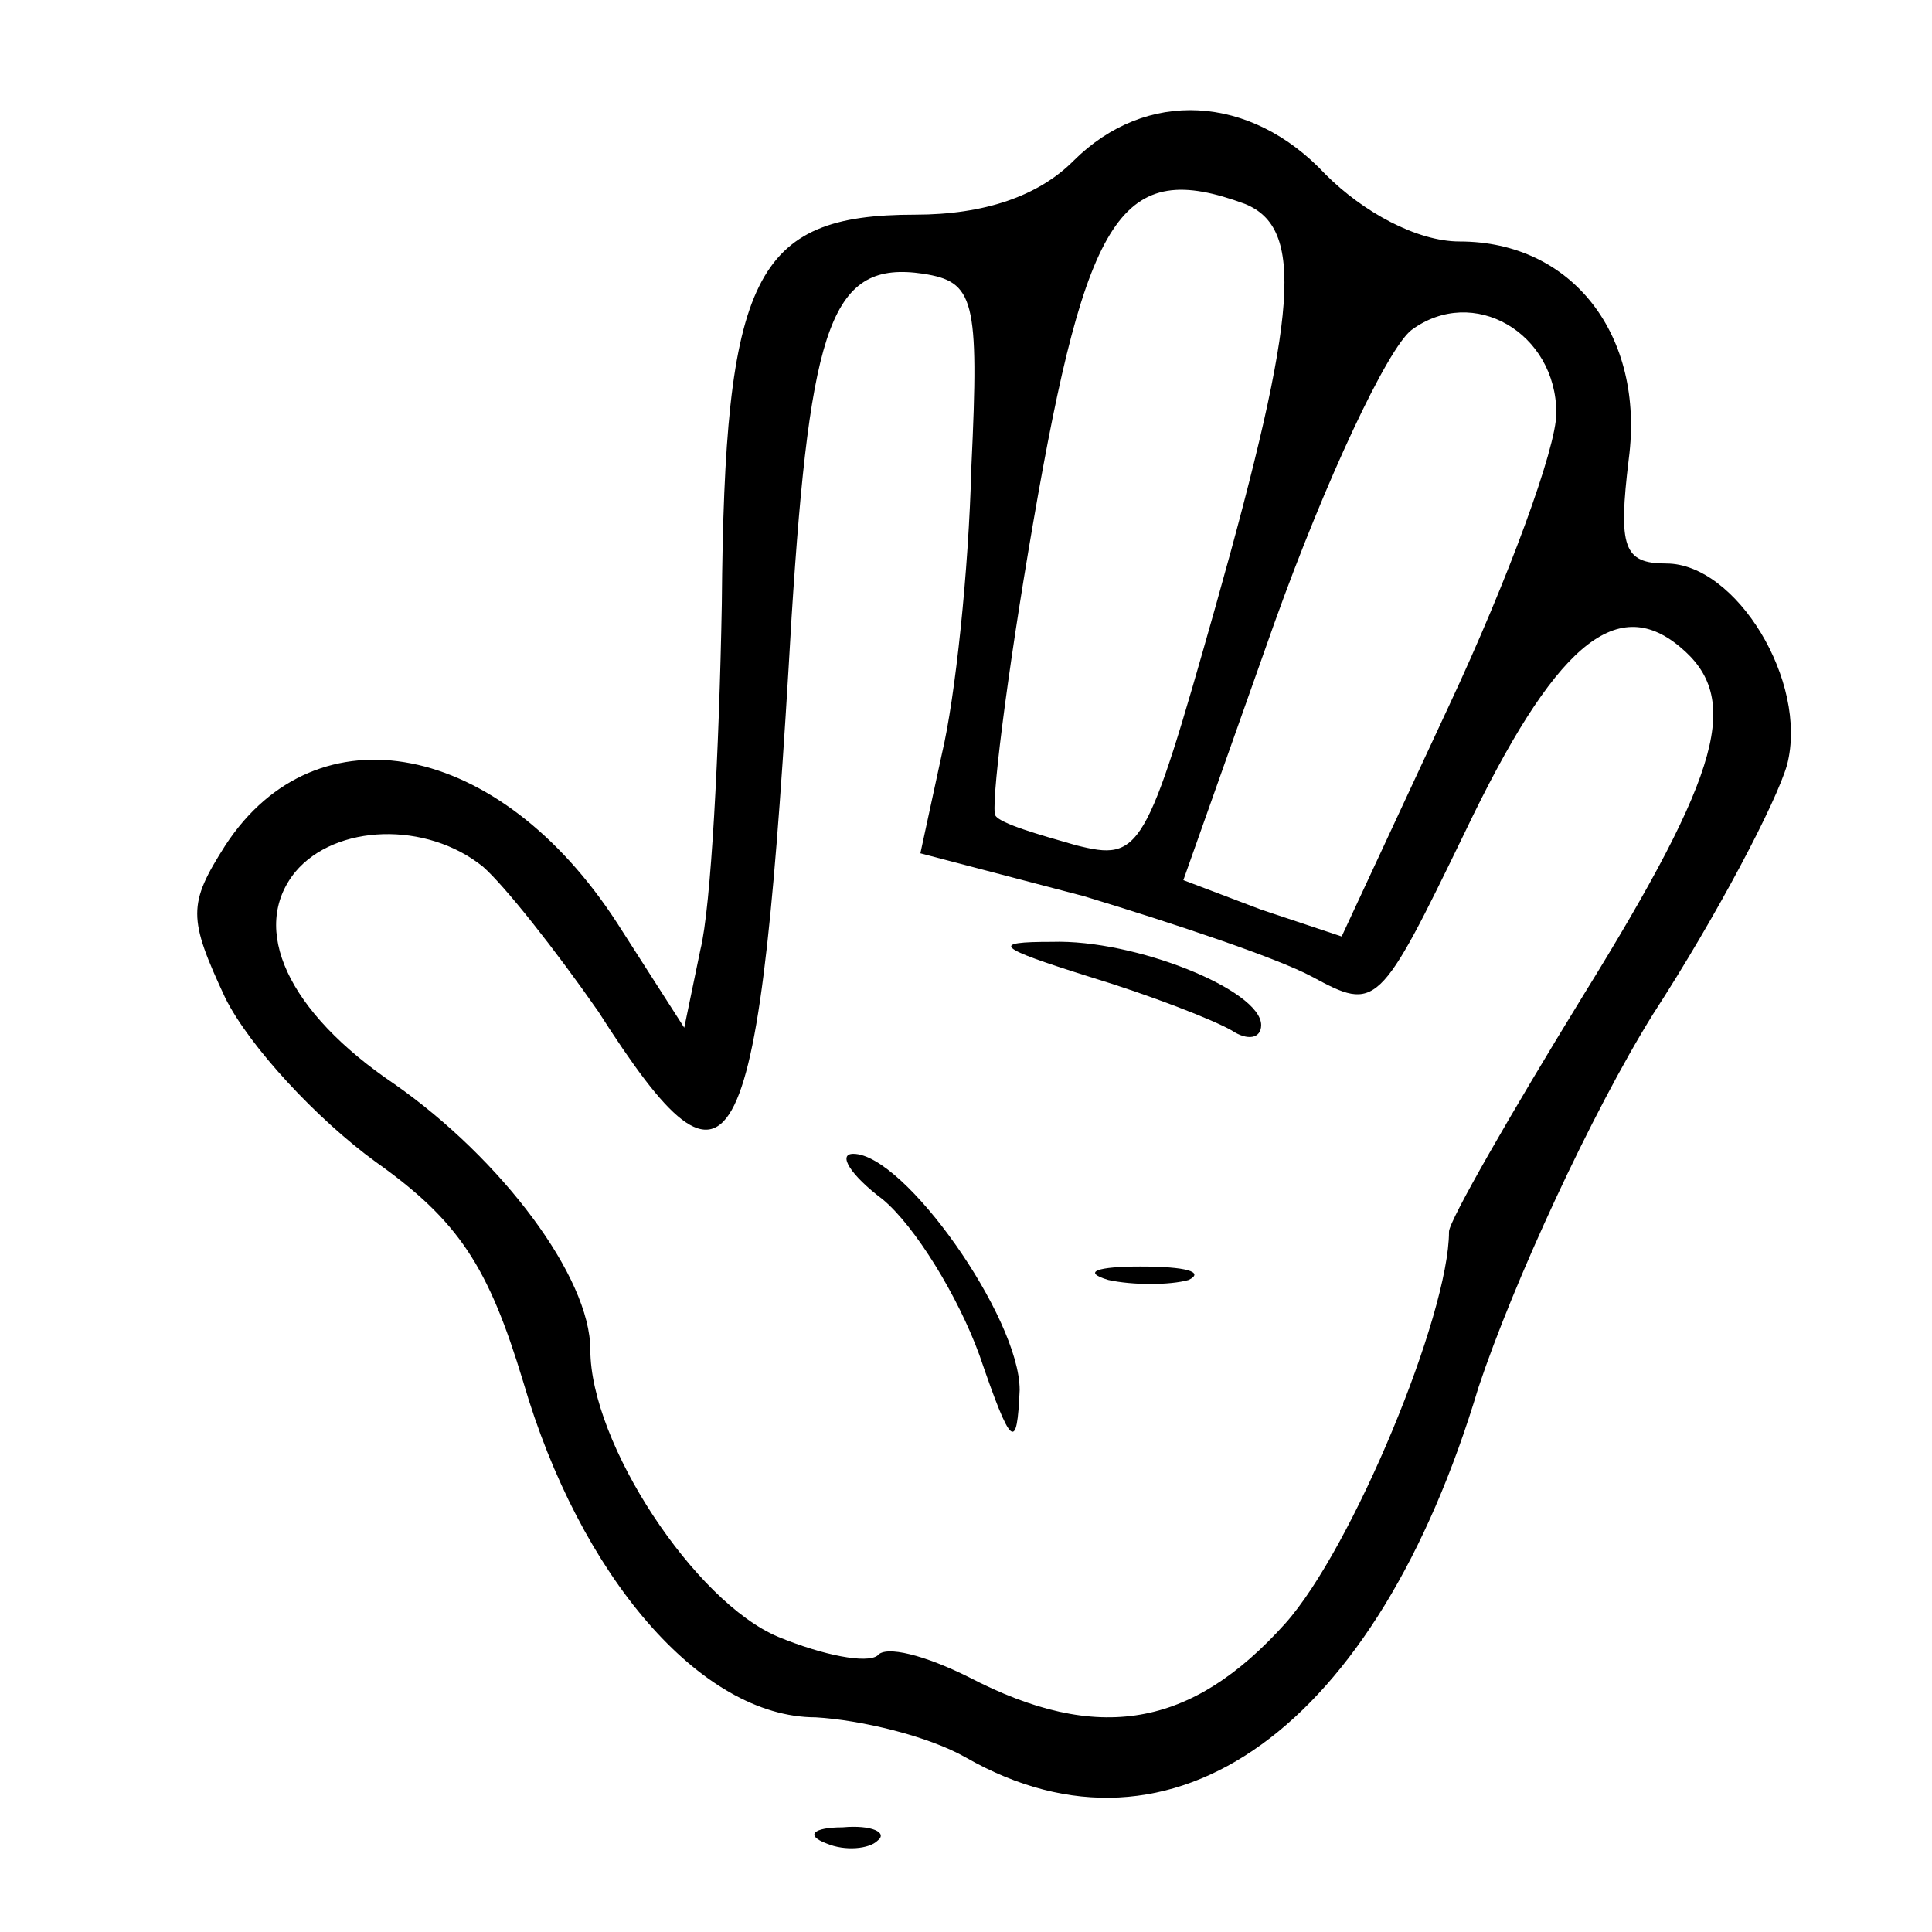
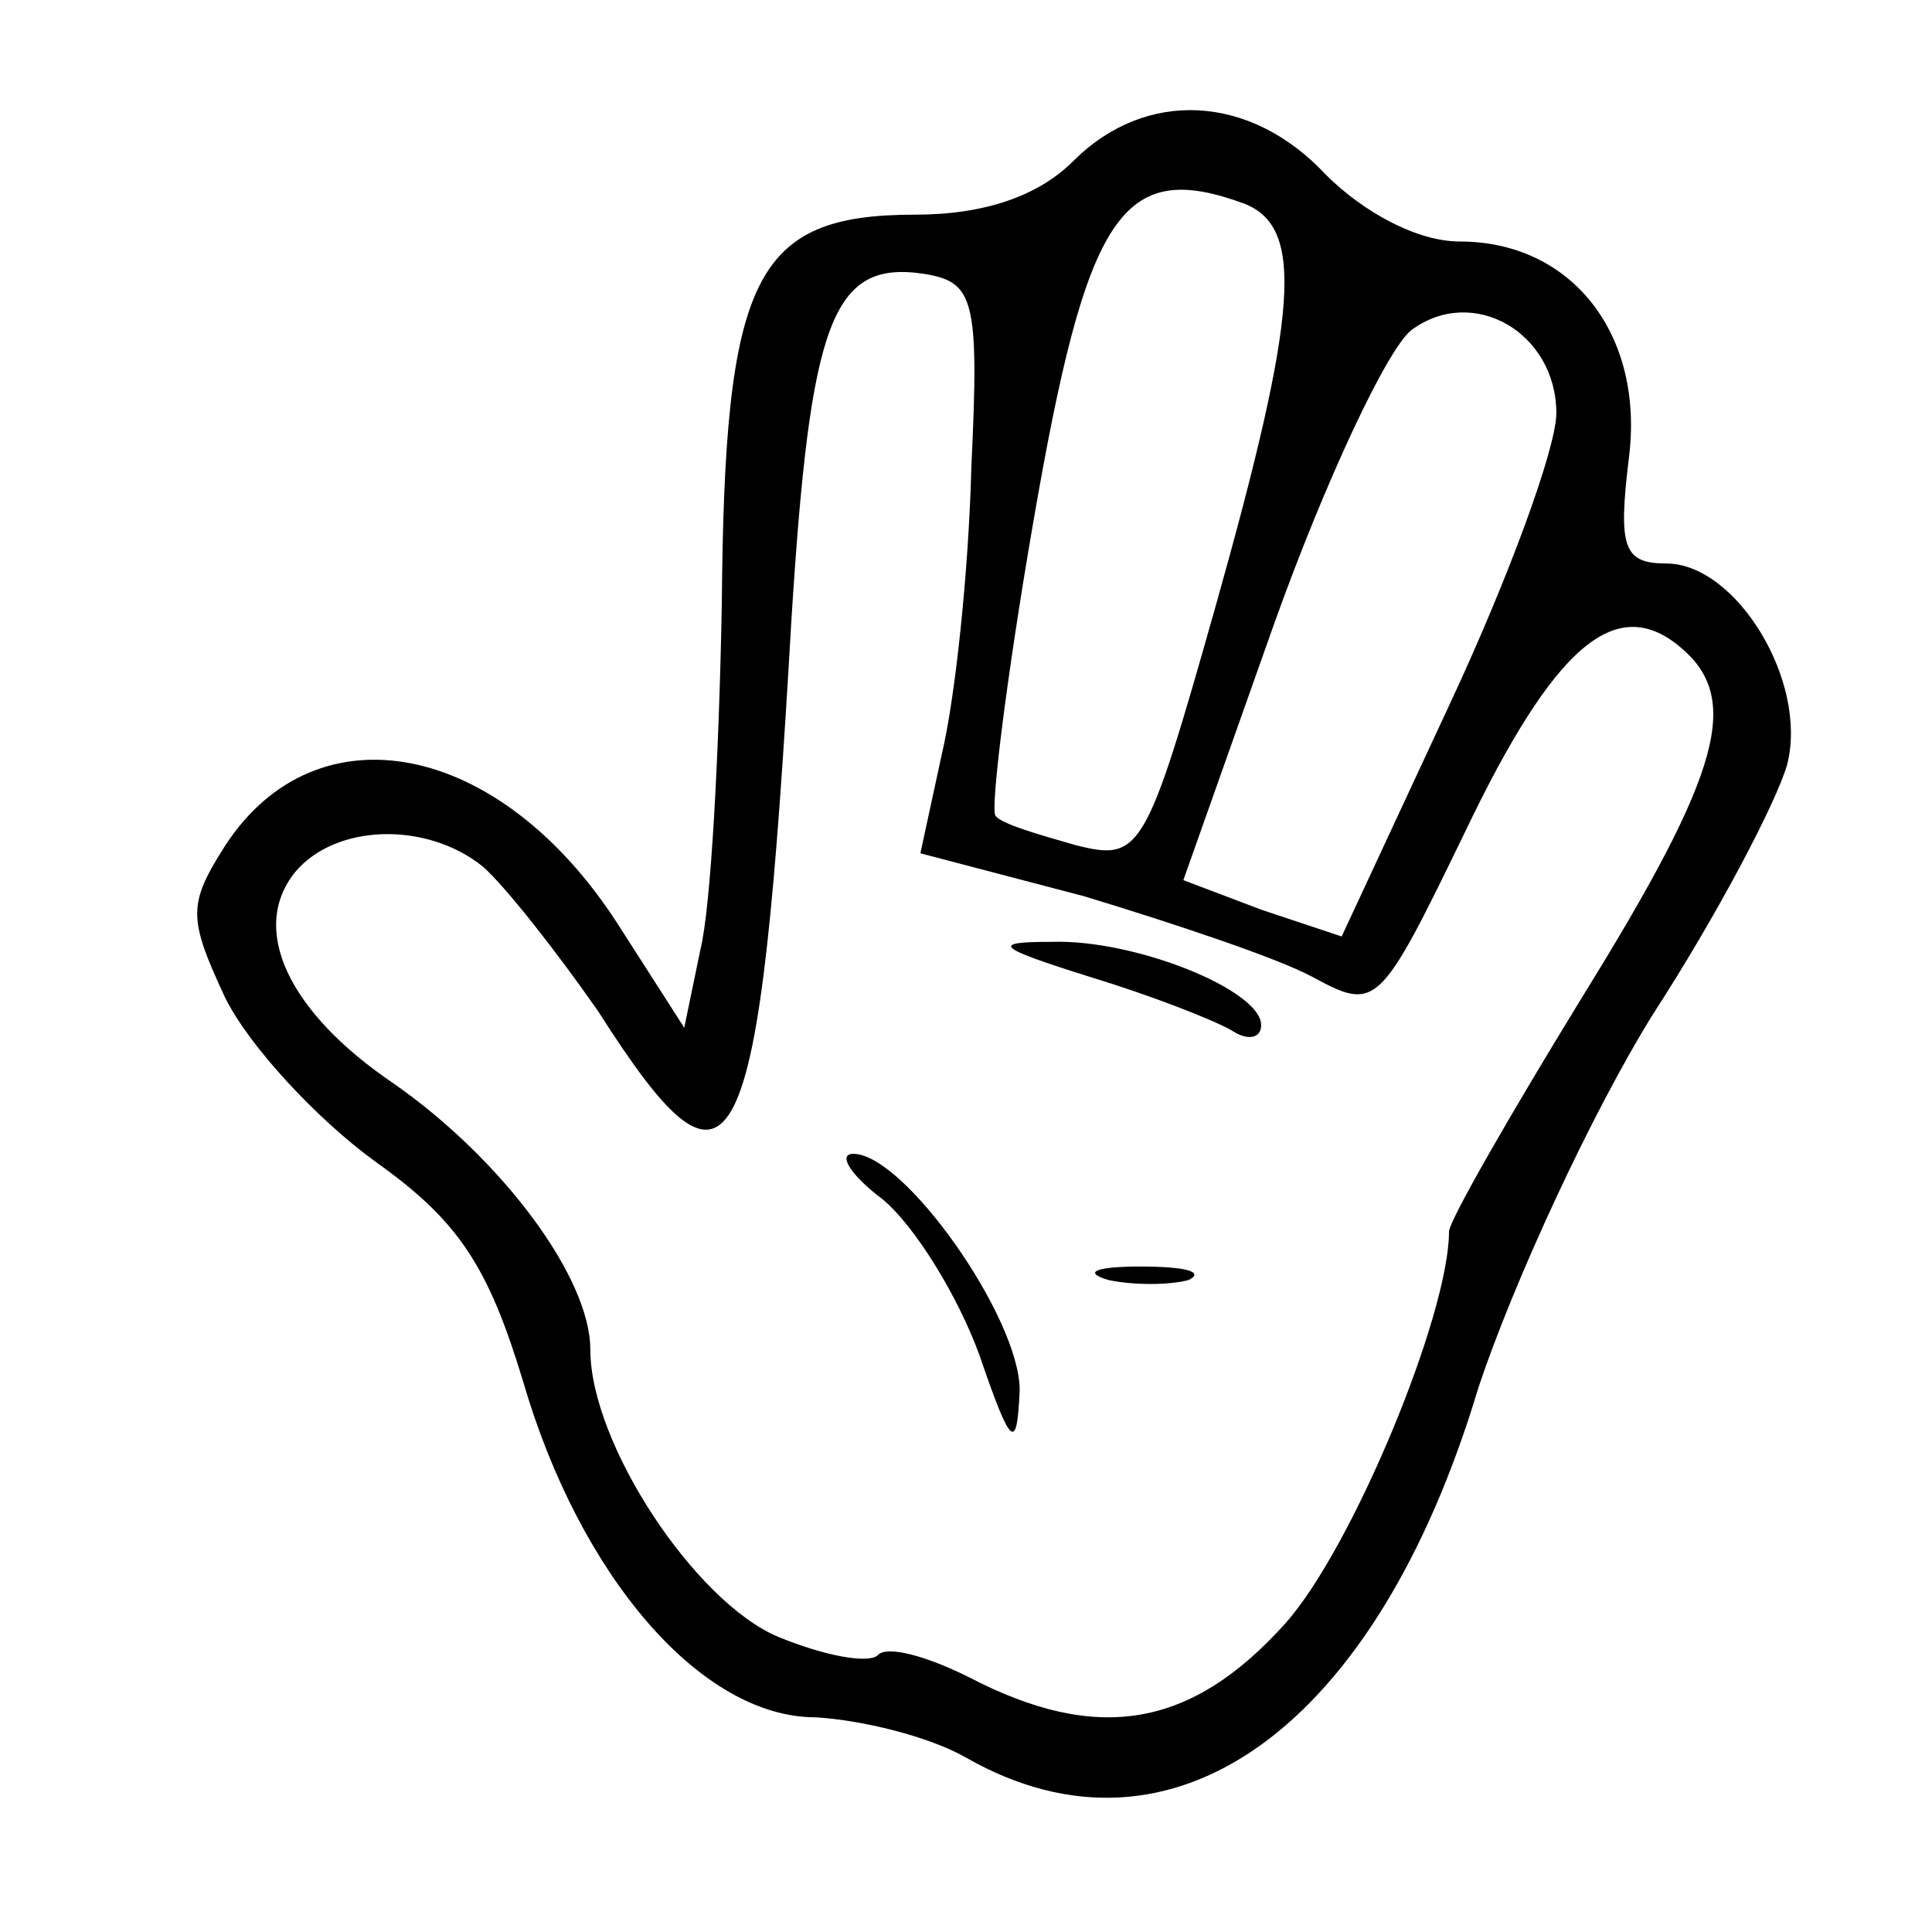
- <svg xmlns="http://www.w3.org/2000/svg" version="1.0" width="72pt" height="72pt" viewBox="0 0 72 72" preserveAspectRatio="xMidYMid meet">
+ <svg xmlns="http://www.w3.org/2000/svg" width="72pt" height="72pt" viewBox="0 0 72 72" preserveAspectRatio="xMidYMid meet">
  <g transform="translate(0,72) scale(0.1,-0.1)" fill="#000000" stroke="none">
    <path d="M400 660 c-13 -13 -33 -20 -59 -20 -60 0 -71 -23 -72 -145 -1 -55 -4 -113 -8 -129 l-6 -29 -25 39 c-44 68 -112 81 -146 29 -14 -22 -14 -27 0 -57 9 -18 34 -45 56 -61 31 -22 42 -39 55 -82 21 -72 66 -125 109 -125 17 -1 42 -7 56 -15 77 -44 153 11 191 138 13 39 42 102 65 139 24 37 46 79 50 93 8 31 -19 75 -45 75 -16 0 -18 6 -14 39 6 46 -21 81 -63 81 -16 0 -36 11 -50 25 -28 30 -67 32 -94 5z m64 -16 c22 -9 20 -40 -11 -150 -26 -92 -28 -95 -52 -89 -14 4 -28 8 -30 11 -2 2 4 51 14 109 20 116 33 136 79 119z m-102 -98 c-1 -39 -6 -86 -11 -107 l-8 -37 61 -16 c33 -10 72 -23 85 -30 24 -13 25 -12 57 54 33 69 56 89 80 69 23 -19 16 -46 -36 -130 -27 -44 -50 -84 -50 -88 0 -31 -36 -118 -61 -146 -35 -39 -70 -45 -118 -20 -16 8 -31 12 -34 8 -4 -3 -20 0 -37 7 -31 13 -70 72 -70 107 0 27 -33 71 -73 99 -40 27 -54 58 -37 79 15 18 49 19 70 2 8 -7 27 -31 43 -54 51 -80 60 -62 72 147 7 110 15 133 49 128 19 -3 21 -9 18 -72z m218 20 c0 -13 -18 -62 -40 -109 l-40 -86 -30 10 -29 11 34 96 c19 53 42 102 51 109 23 17 54 -1 54 -31z" />
    <path d="M406 356 c23 -7 46 -16 53 -20 6 -4 11 -3 11 2 0 13 -47 32 -78 31 -23 0 -21 -2 14 -13z" />
    <path d="M329 273 c12 -10 28 -36 36 -58 12 -35 14 -36 15 -13 0 27 -43 88 -62 88 -6 0 -1 -8 11 -17z" />
    <path d="M413 243 c9 -2 23 -2 30 0 6 3 -1 5 -18 5 -16 0 -22 -2 -12 -5z" />
-     <path d="M308 33 c7 -3 16 -2 19 1 4 3 -2 6 -13 5 -11 0 -14 -3 -6 -6z" />
  </g>
</svg>
